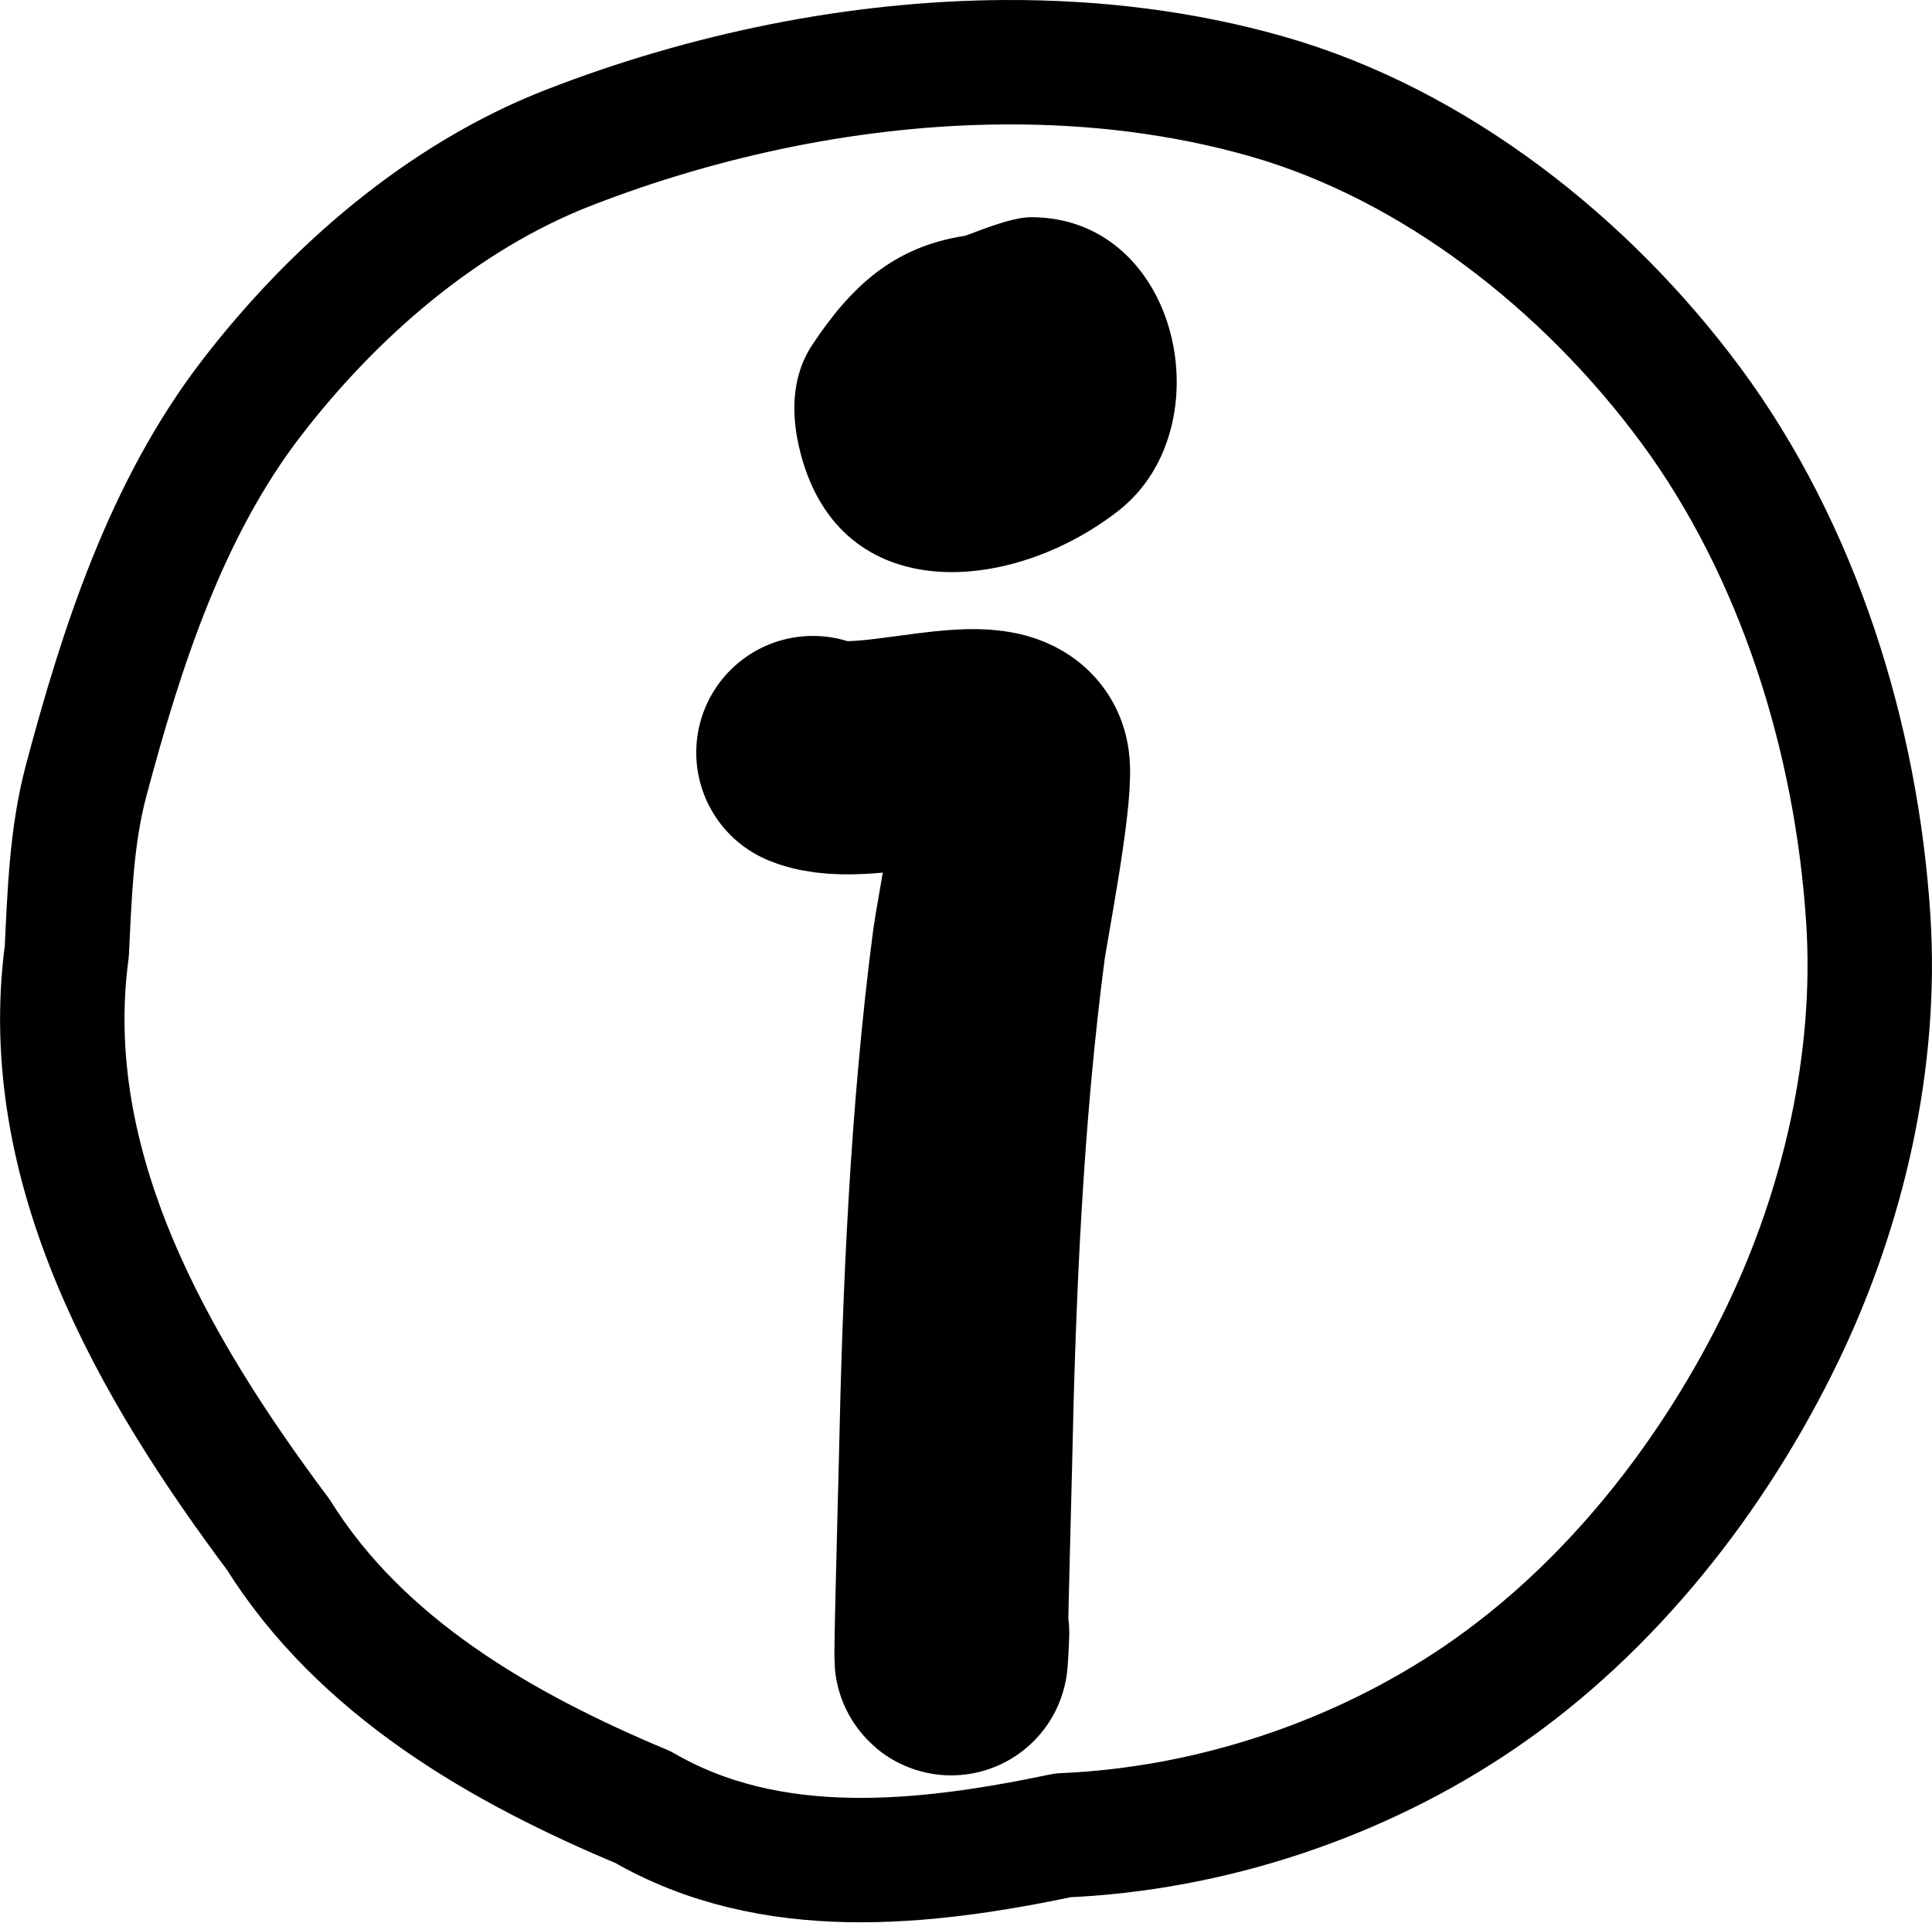
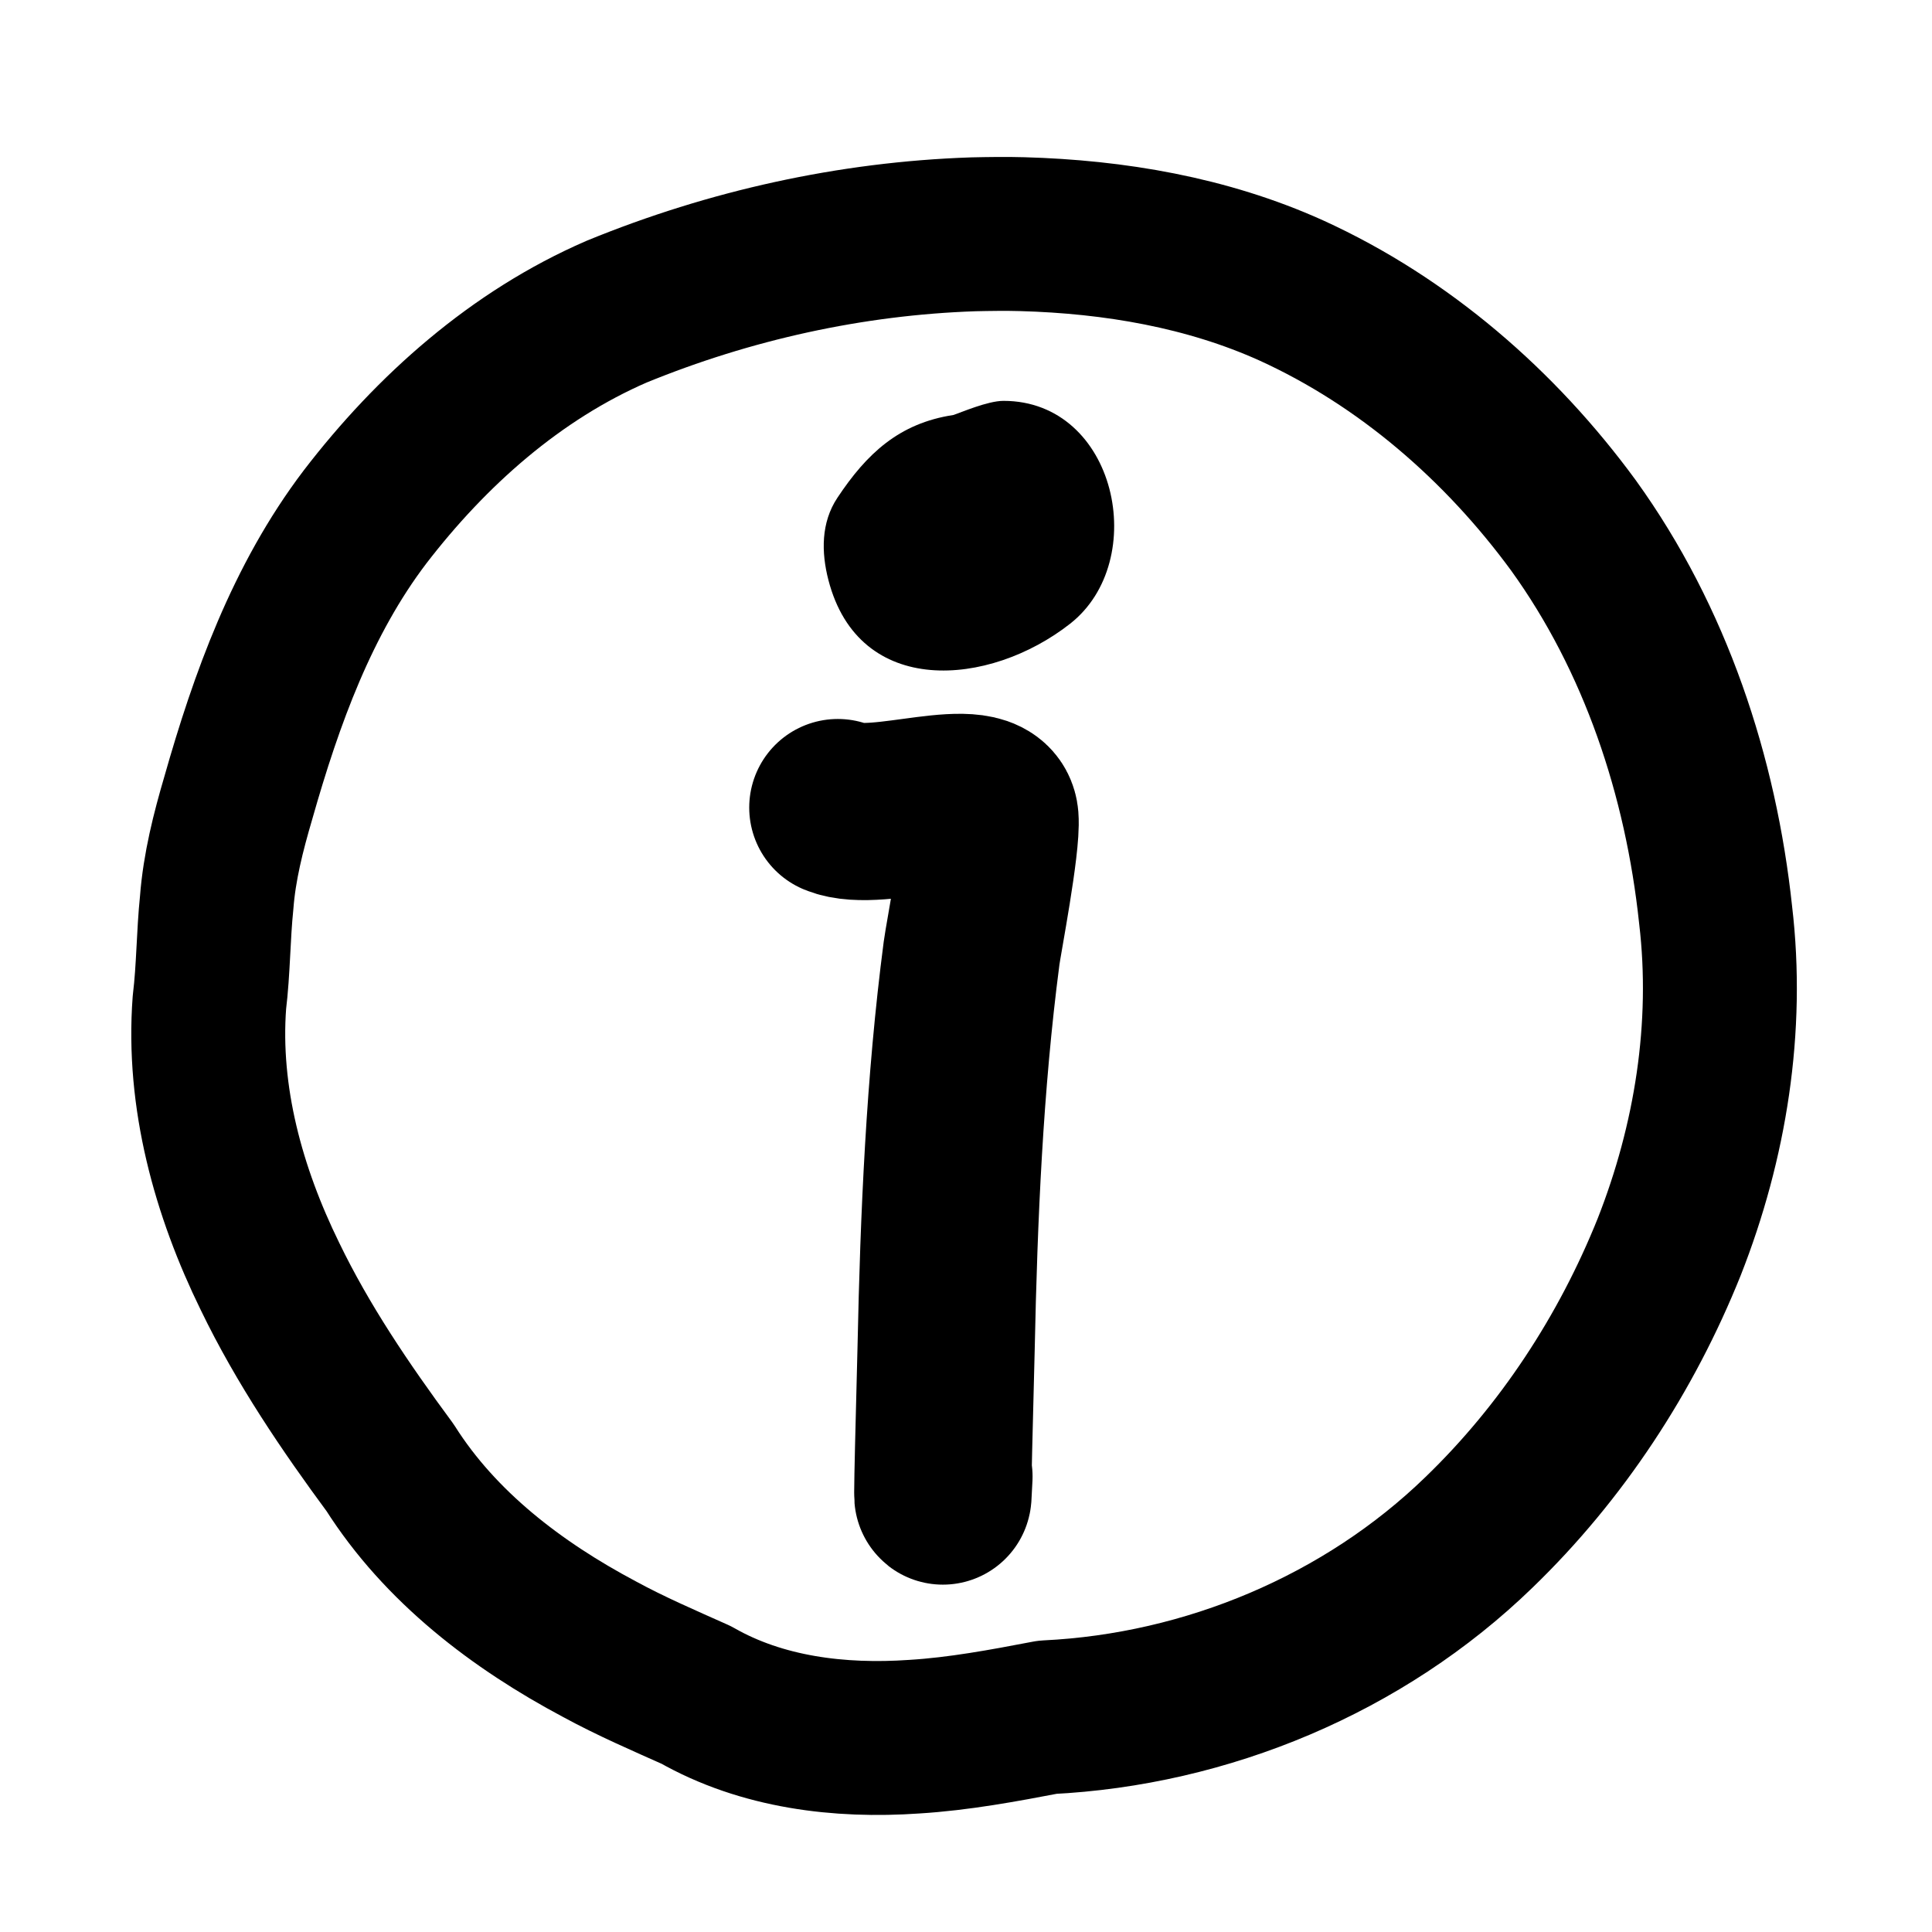
- <svg xmlns="http://www.w3.org/2000/svg" width="124.215mm" height="123.644mm" viewBox="0 0 124.215 123.644" version="1.1" id="svg5" xml:space="preserve">
+ <svg xmlns="http://www.w3.org/2000/svg" width="200mm" height="200mm" viewBox="0 0 200 200" version="1.1" id="svg5" xml:space="preserve">
  <defs id="defs2" />
  <g id="layer1" transform="translate(-19.88212,-21.93398)">
-     <path id="path2468" style="fill:none;fill-opacity:1;stroke:#000000;stroke-width:8;stroke-linecap:round;stroke-linejoin:round;stroke-dasharray:none;stroke-opacity:1" d="m 84.493,25.935 c -9.581,0.048 -19.297,2.091 -28.038,5.491 -8.087,3.145 -15.14,9.257 -20.424,16.139 -5.438,7.082 -8.322,15.964 -10.617,24.592 -0.944,3.551 -1.056,7.282 -1.237,10.953 -1.865,13.916 5.573,26.786 13.593,37.51 5.335,8.541 14.388,13.741 23.453,17.532 8.236,4.779 18.095,3.678 27.004,1.811 9.493,-0.403 19.028,-3.585 26.807,-8.886 8.37,-5.704 15.049,-14.225 19.447,-23.349 3.946,-8.186 6.105,-17.63 5.519,-26.698 C 139.248,69.389 135.502,57.334 128.563,47.958 121.888,38.939 112.141,31.222 101.352,28.14 95.941,26.595 90.242,25.906 84.493,25.935 Z" />
-     <path style="fill:none;fill-opacity:1;stroke:#000000;stroke-width:15;stroke-linecap:round;stroke-linejoin:round;stroke-dasharray:none;stroke-opacity:1" d="m 72.146,70.33 c 3.419,1.415 12.621,-2.319 12.882,0.94 0.167,2.082 -1.399,10.153 -1.561,11.385 -1.44,11.019 -1.924,22.334 -2.155,33.426 -0.024,1.165 -0.48,17.712 -0.183,10.879" id="path27756" />
-     <path style="fill:#000000;fill-opacity:1;stroke:none;stroke-width:19.985;stroke-linecap:round;stroke-linejoin:round;stroke-dasharray:none;stroke-opacity:1" d="m 81.924,37.099 c -4.588,0.698 -7.331,3.261 -9.817,7.011 -1.392,2.1 -1.363,4.621 -0.76,6.954 2.588,10.016 13.626,9.06 20.458,3.705 6.812,-5.339 3.931,-18.867 -5.637,-18.867 -1.352,0 -3.638,1.006 -4.244,1.197 z" id="path27758" />
+     <path id="path2468" style="fill:none;fill-opacity:1;stroke:#000000;stroke-width:15.934;stroke-linecap:round;stroke-linejoin:round;stroke-dasharray:none;stroke-opacity:1" d="m 120.613,46.191 c -12.641,0.427 -25.187,3.209 -36.885,7.999 -10.438,4.522 -19.189,12.309 -26.067,21.269 -6.499,8.56 -10.2,18.827 -13.109,29.068 -1.04,3.538 -1.955,7.131 -2.237,10.82 -0.357,3.447 -0.334,6.92 -0.754,10.36 -0.738,9.816 1.973,19.594 6.266,28.352 3.401,7.039 7.806,13.533 12.439,19.808 5.199,8.216 13.165,14.267 21.655,18.78 3.252,1.772 6.658,3.24 10.034,4.748 6.798,3.887 14.858,4.856 22.564,4.32 4.643,-0.284 9.227,-1.142 13.785,-2.012 16.521,-0.797 32.77,-7.589 44.67,-19.131 8.587,-8.287 15.267,-18.496 19.704,-29.559 4.277,-10.859 6.183,-22.742 4.804,-34.371 -1.525,-14.352 -6.232,-28.558 -14.719,-40.323 -7.554,-10.313 -17.537,-19.003 -29.214,-24.32 -8.72,-3.934 -18.328,-5.56 -27.844,-5.825 -1.697,-0.048 -3.394,-0.021 -5.091,0.016 z" />
+     <path style="fill:none;fill-opacity:1;stroke:#000000;stroke-width:18.344;stroke-linecap:round;stroke-linejoin:round;stroke-dasharray:none;stroke-opacity:1" d="m 106.613,105.534 c 4.181,1.73 15.435,-2.836 15.754,1.149 0.204,2.546 -1.711,12.416 -1.908,13.924 -1.762,13.476 -2.353,27.314 -2.635,40.878 -0.03,1.425 -0.587,21.661 -0.223,13.304" id="path27756" />
+     <path style="fill:#000000;fill-opacity:1;stroke:none;stroke-width:24.441;stroke-linecap:round;stroke-linejoin:round;stroke-dasharray:none;stroke-opacity:1" d="m 118.572,64.895 c -5.611,0.854 -8.965,3.989 -12.006,8.574 -1.703,2.568 -1.667,5.651 -0.929,8.505 3.165,12.25 16.664,11.08 25.019,4.531 8.331,-6.53 4.807,-23.074 -6.894,-23.074 -1.653,0 -4.45,1.23 -5.19,1.464 z" id="path27758" />
  </g>
</svg>
